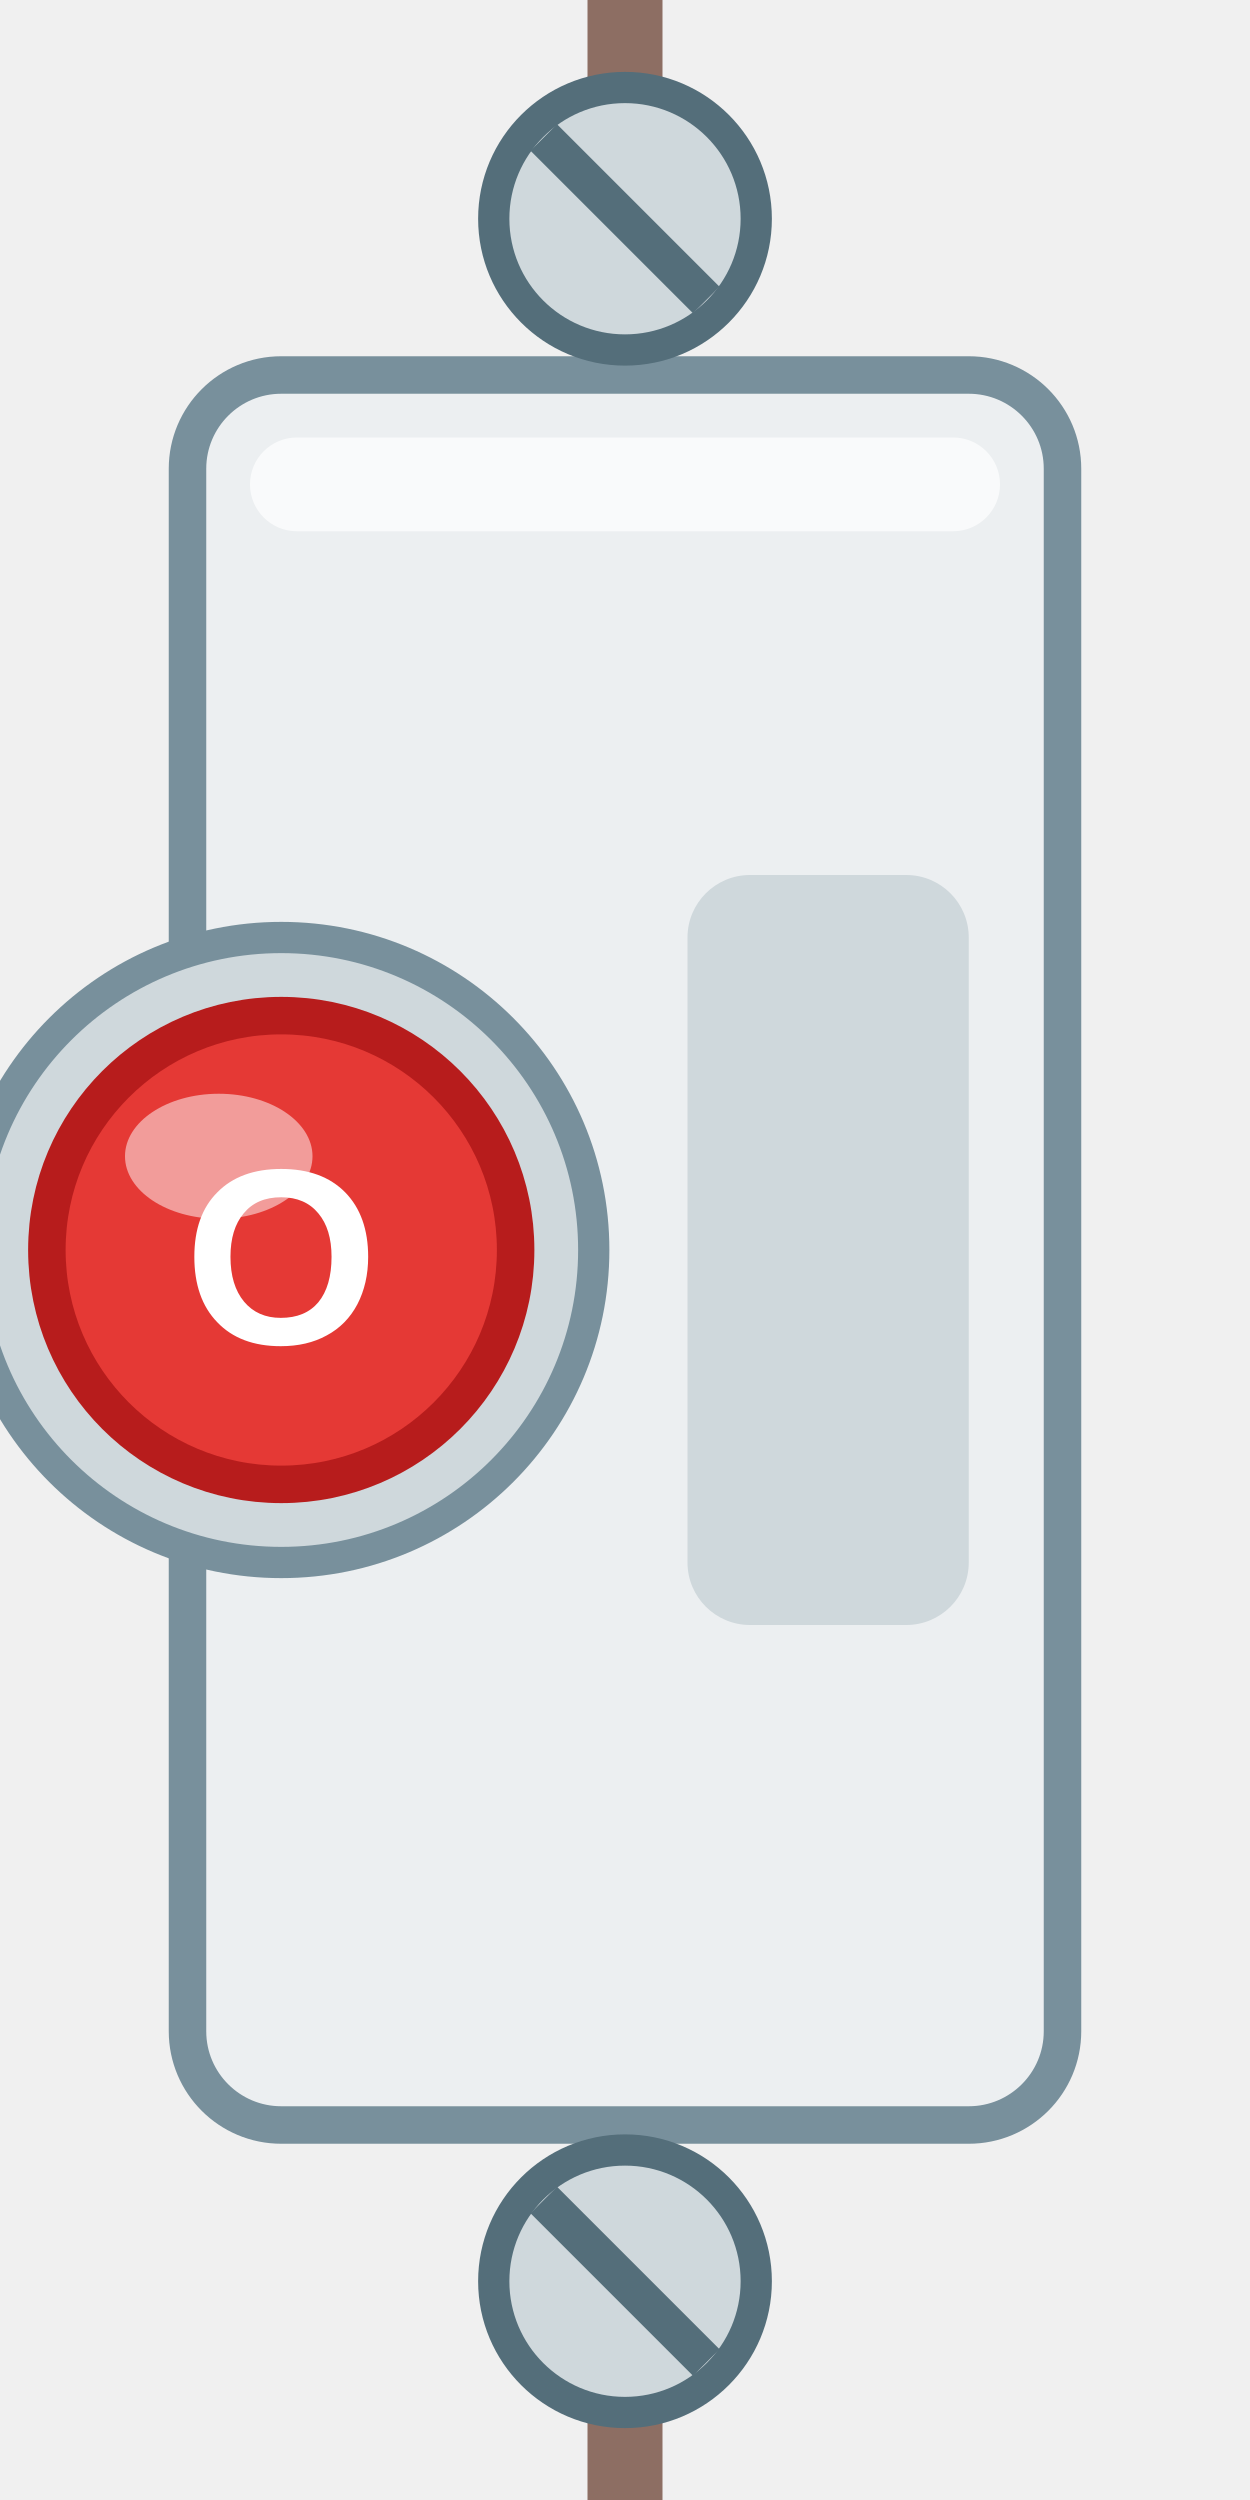
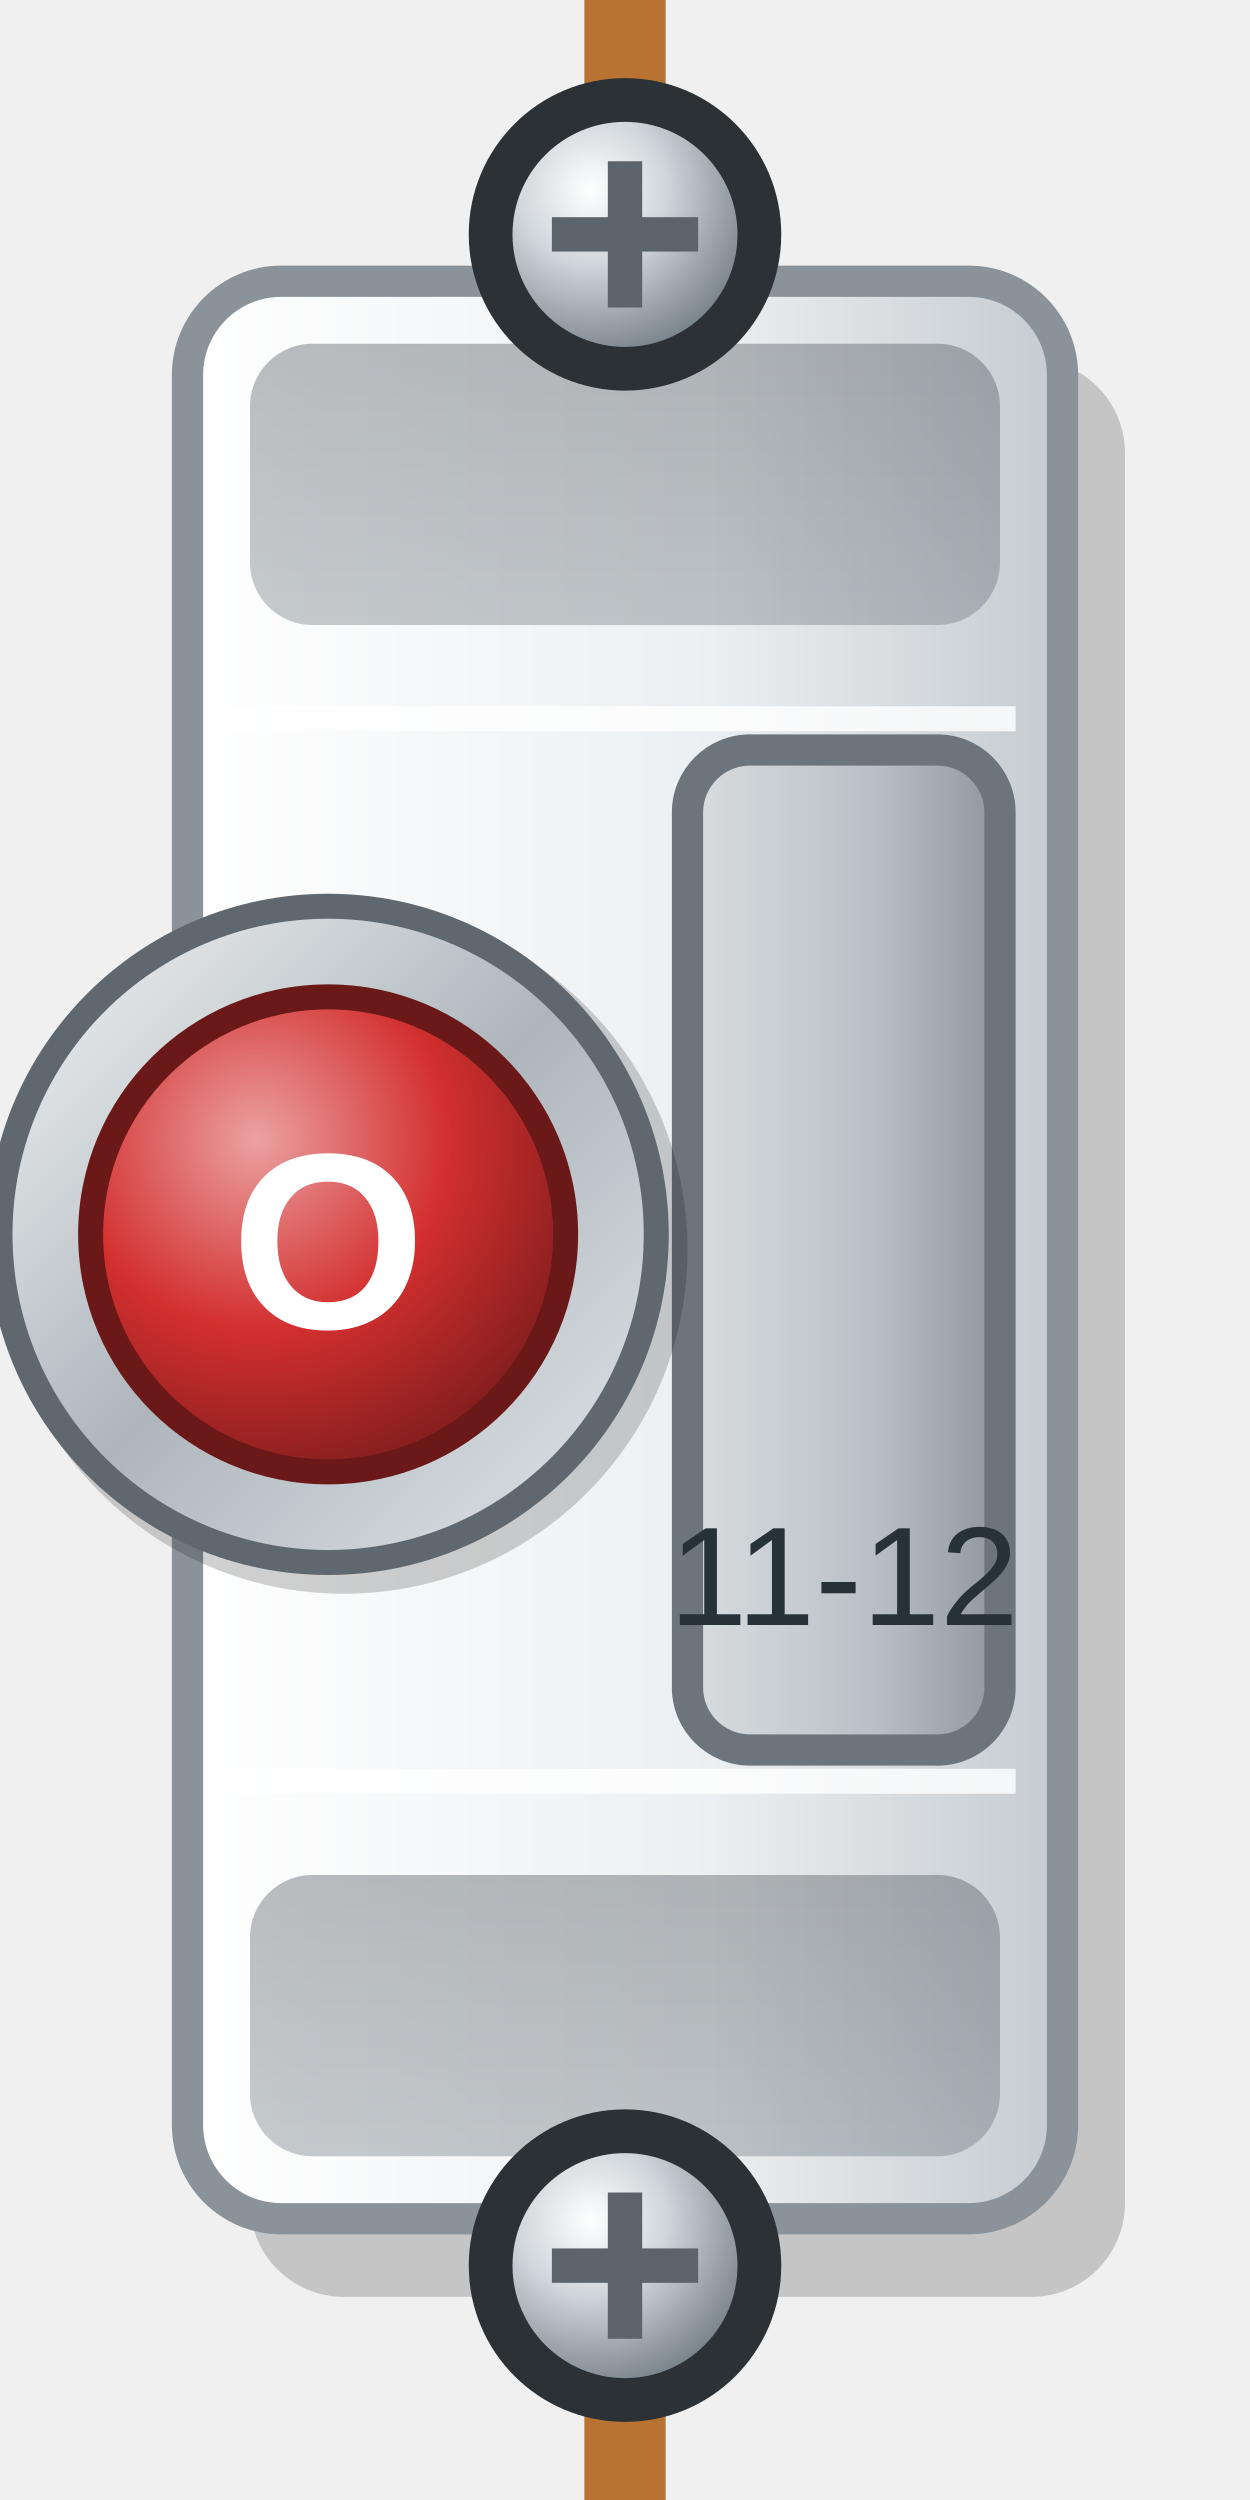
<svg xmlns="http://www.w3.org/2000/svg" width="40" height="80" viewBox="0 0 40 80">
-   <rect x="6" y="12" width="28" height="56" rx="3" fill="#eceff1" stroke="#78909c" stroke-width="1.2" />
-   <rect x="8" y="14" width="24" height="3" rx="1.5" fill="#ffffff" opacity="0.7" />
-   <path d="M20 0V7" stroke="#8d6e63" stroke-width="2.4" />
-   <circle cx="20" cy="7" r="4.2" fill="#cfd8dc" stroke="#546e7a" stroke-width="1" />
-   <path d="M17.4 4.4L22.6 9.6" stroke="#546e7a" stroke-width="1.2" />
-   <path d="M20 80V73" stroke="#8d6e63" stroke-width="2.4" />
-   <circle cx="20" cy="73" r="4.2" fill="#cfd8dc" stroke="#546e7a" stroke-width="1" />
-   <path d="M17.4 70.4L22.6 75.6" stroke="#546e7a" stroke-width="1.2" />
-   <circle cx="9" cy="40" r="10" fill="#cfd8dc" stroke="#78909c" />
-   <circle cx="9" cy="40" r="7.5" fill="#e53935" stroke="#b71c1c" stroke-width="1.2" />
-   <ellipse cx="7" cy="37" rx="3" ry="2" fill="#ffffff" opacity="0.5" />
-   <text x="9" y="43" font-size="8" text-anchor="middle" fill="#ffffff" font-family="Segoe UI, Arial, sans-serif" font-weight="bold">O</text>
-   <rect x="22" y="28" width="9" height="24" rx="2" fill="#cfd8dc" />
+   <defs>
+     <linearGradient id="pl" x1="0" y1="0" x2="1" y2="0">
+       <stop offset="0" stop-color="#ffffff" />
+       <stop offset="0.6" stop-color="#eceff1" />
+       <stop offset="1" stop-color="#c5cbd0" />
+     </linearGradient>
+     <linearGradient id="pg" x1="0" y1="0" x2="1" y2="0">
+       <stop offset="0" stop-color="#d9dde0" />
+       <stop offset="0.6" stop-color="#b9c0c5" />
+       <stop offset="1" stop-color="#8f979d" />
+     </linearGradient>
+     <linearGradient id="ps" x1="0" y1="0" x2="1" y2="1">
+       <stop offset="0" stop-color="#5d6971" />
+       <stop offset="1" stop-color="#1f2428" />
+     </linearGradient>
+     <linearGradient id="inc" x1="0" y1="0" x2="0" y2="1">
+       <stop offset="0" stop-color="#3a4248" />
+       <stop offset="1" stop-color="#5f6a72" />
+     </linearGradient>
+     <radialGradient id="me" cx="0.35" cy="0.3" r="0.75">
+       <stop offset="0" stop-color="#ffffff" />
+       <stop offset="0.45" stop-color="#cfd5da" />
+       <stop offset="1" stop-color="#7a848b" />
+     </radialGradient>
+     <linearGradient id="cr" x1="0" y1="0" x2="1" y2="1">
+       <stop offset="0" stop-color="#f4f6f7" />
+       <stop offset="0.5" stop-color="#aeb6bc" />
+       <stop offset="1" stop-color="#e3e7ea" />
+     </linearGradient>
+     <linearGradient id="giallo" x1="0" y1="0" x2="1" y2="1">
+       <stop offset="0" stop-color="#ffe66d" />
+       <stop offset="1" stop-color="#e9b800" />
+     </linearGradient>
+     <linearGradient id="blu" x1="0" y1="0" x2="1" y2="1">
+       <stop offset="0" stop-color="#3f8fe0" />
+       <stop offset="1" stop-color="#0d47a1" />
+     </linearGradient>
+     <radialGradient id="vetro" cx="0.35" cy="0.3" r="0.8">
+       <stop offset="0" stop-color="#ffffff" />
+       <stop offset="0.35" stop-color="#e8eef2" />
+       <stop offset="1" stop-color="#9eacb6" />
+     </radialGradient>
+   </defs>
+   <defs>
+     <radialGradient id="tasto" cx="0.35" cy="0.3" r="0.8">
+       <stop offset="0" stop-color="#eba1a1" />
+       <stop offset="0.5" stop-color="#d32f2f" />
+       <stop offset="1" stop-color="#741a1a" />
+     </radialGradient>
+   </defs>
+   <rect x="8" y="11.5" width="28" height="62" rx="3" fill="#000000" opacity="0.18" />
+   <rect x="6" y="9" width="28" height="62" rx="3" fill="url(#pl)" stroke="#8a9399" stroke-width="1" />
+   <rect x="8" y="11" width="24" height="9" rx="2" fill="url(#inc)" opacity="0.35" />
+   <rect x="8" y="60" width="24" height="9" rx="2" fill="url(#inc)" opacity="0.35" />
+   <path d="M7.5 23H32.5M7.5 57H32.5" stroke="#ffffff" stroke-width="0.8" opacity="0.8" />
+   <path d="M20 0V7.5" stroke="#b87333" stroke-width="2.6" />
+   <circle cx="20" cy="7.5" r="5" fill="#2b3135" />
+   <circle cx="20" cy="7.5" r="3.6" fill="url(#me)" />
+   <path d="M17.66 7.5H22.34M20 5.16V9.84" stroke="#5b646a" stroke-width="1.1" />
+   <path d="M20 80V72.5" stroke="#b87333" stroke-width="2.6" />
+   <circle cx="20" cy="72.5" r="5" fill="#2b3135" />
+   <circle cx="20" cy="72.5" r="3.6" fill="url(#me)" />
+   <path d="M17.66 72.5H22.34M20 70.16V74.84" stroke="#5b646a" stroke-width="1.1" />
+   <rect x="22" y="24" width="10" height="32" rx="2" fill="url(#pg)" stroke="#6c757b" />
+   <text x="27" y="52" font-size="4.5" text-anchor="middle" fill="#263238" font-family="Segoe UI, Arial, sans-serif">11-12</text>
+   <circle cx="11" cy="40" r="11" fill="#000" opacity="0.18" />
+   <circle cx="10.5" cy="39.5" r="10.5" fill="url(#cr)" stroke="#5f686e" stroke-width="0.8" />
+   <circle cx="10.5" cy="39.5" r="7.6" fill="url(#tasto)" stroke="#6a1818" stroke-width="0.8" />
+   <text x="10.5" y="42.5" font-size="8" text-anchor="middle" fill="#ffffff" font-family="Segoe UI, Arial, sans-serif" font-weight="bold">O</text>
</svg>
